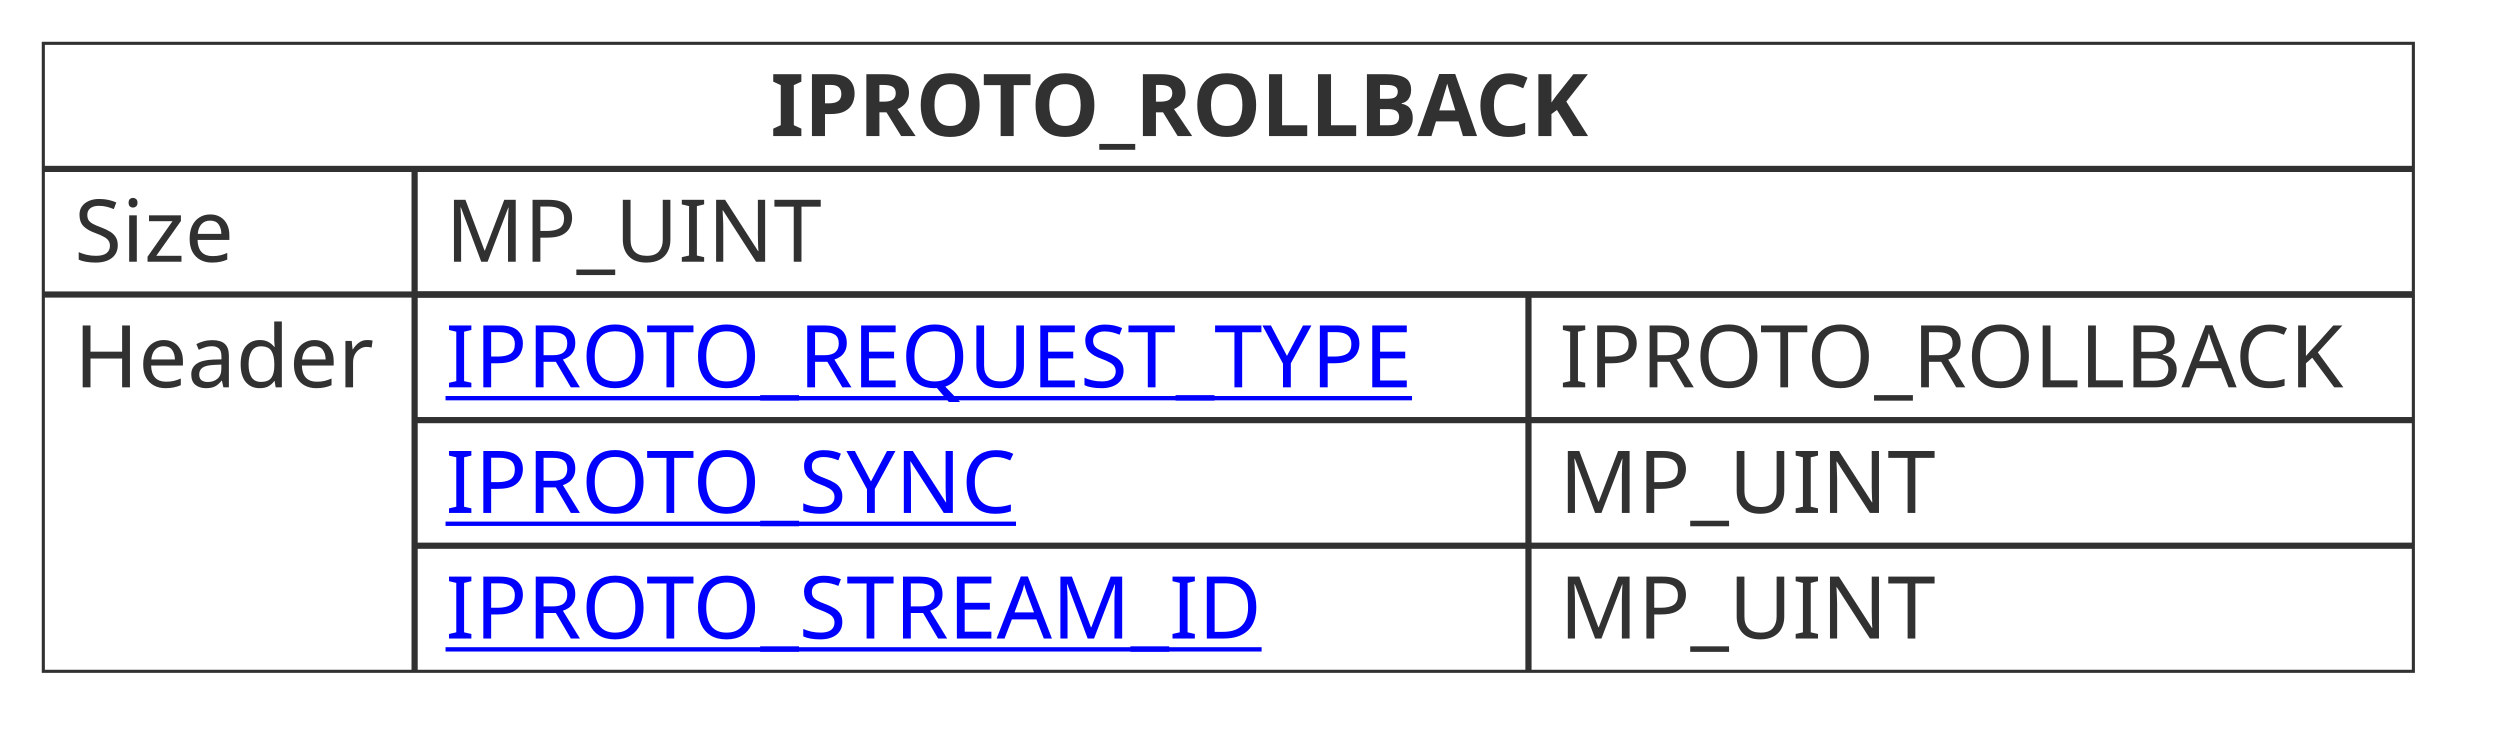
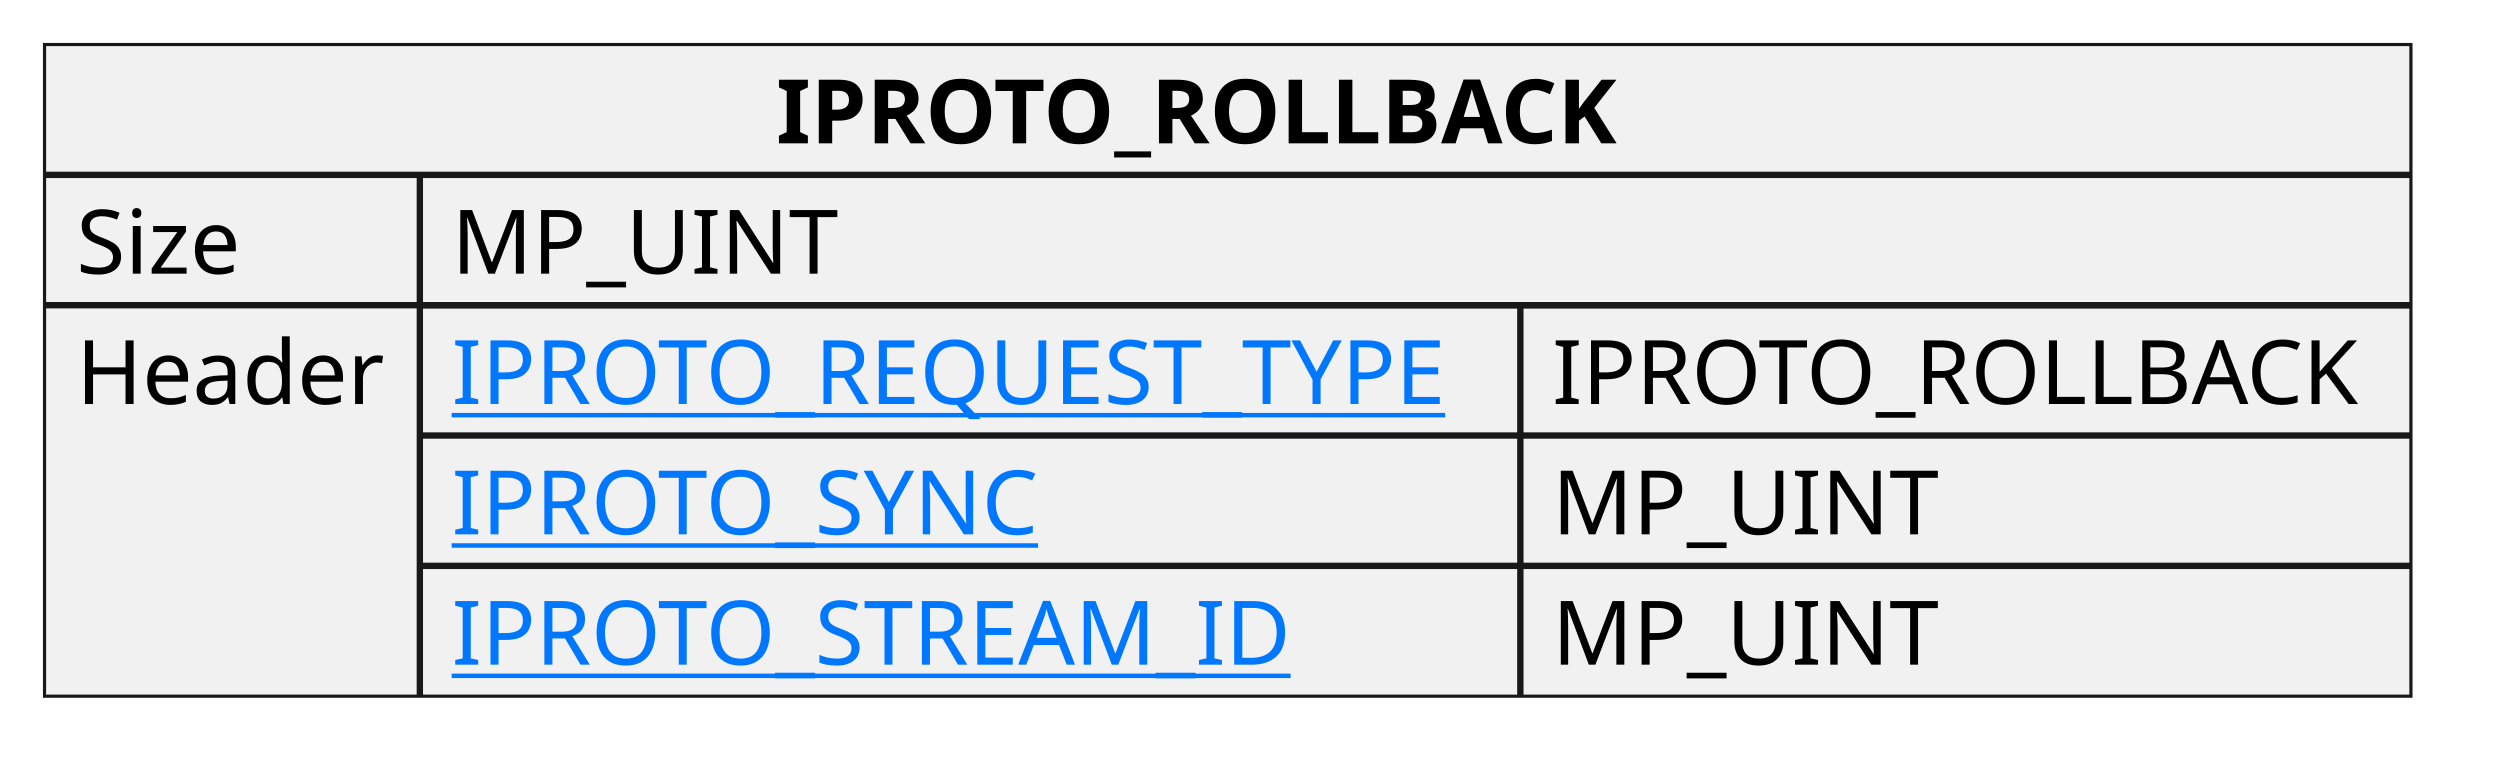
- <svg xmlns="http://www.w3.org/2000/svg" xmlns:xlink="http://www.w3.org/1999/xlink" contentStyleType="text/css" height="122px" preserveAspectRatio="none" style="width:404px;height:122px;background:#FFFFFF;" version="1.1" viewBox="0 0 404 122" width="404px" zoomAndPan="magnify">
+ <svg xmlns="http://www.w3.org/2000/svg" xmlns:xlink="http://www.w3.org/1999/xlink" contentStyleType="text/css" height="123px" preserveAspectRatio="none" style="width:393px;height:123px;" version="1.1" viewBox="0 0 393 123" width="393px" zoomAndPan="magnify">
  <defs />
  <g>
-     <rect fill="none" height="101.484" style="stroke:#313131;stroke-width:0.5;" width="383" x="7" y="7" />
-     <text fill="#313131" font-family="sans-serif" font-size="14" font-weight="bold" lengthAdjust="spacing" textLength="148" x="124.5" y="21.995">IPROTO_ROLLBACK</text>
-     <line style="stroke:#313131;stroke-width:1.0;" x1="67" x2="67" y1="27.297" y2="108.484" />
-     <line style="stroke:#313131;stroke-width:1.0;" x1="7" x2="390" y1="27.297" y2="27.297" />
-     <text fill="#313131" font-family="sans-serif" font-size="14" lengthAdjust="spacing" textLength="29" x="12" y="42.292">Size</text>
-     <text fill="#313131" font-family="sans-serif" font-size="14" lengthAdjust="spacing" textLength="60" x="72" y="42.292">MP_UINT</text>
-     <line style="stroke:#313131;stroke-width:1.0;" x1="7" x2="390" y1="47.594" y2="47.594" />
-     <text fill="#313131" font-family="sans-serif" font-size="14" lengthAdjust="spacing" textLength="50" x="12" y="62.589">Header</text>
-     <line style="stroke:#313131;stroke-width:1.0;" x1="247" x2="247" y1="47.594" y2="108.484" />
-     <line style="stroke:#313131;stroke-width:1.0;" x1="67" x2="390" y1="47.594" y2="47.594" />
-     <a href="tarantool.io/en/doc/latest/dev_guide/internals/iproto/keys" target="_top" title="tarantool.io/en/doc/latest/dev_guide/internals/iproto/keys" xlink:actuate="onRequest" xlink:href="tarantool.io/en/doc/latest/dev_guide/internals/iproto/keys" xlink:show="new" xlink:title="tarantool.io/en/doc/latest/dev_guide/internals/iproto/keys" xlink:type="simple">
-       <text fill="#0000FF" font-family="sans-serif" font-size="14" lengthAdjust="spacing" text-decoration="underline" textLength="170" x="72" y="62.589">IPROTO_REQUEST_TYPE</text>
+     <rect fill="#F1F1F1" height="102.441" style="stroke:#181818;stroke-width:0.5;" width="372" x="7" y="7" />
+     <text fill="#000000" font-family="sans-serif" font-size="14" font-weight="bold" lengthAdjust="spacing" textLength="142" x="122" y="22.535">IPROTO_ROLLBACK</text>
+     <line style="stroke:#181818;stroke-width:1.0;" x1="66" x2="66" y1="27.488" y2="109.441" />
+     <line style="stroke:#181818;stroke-width:1.0;" x1="7" x2="379" y1="27.488" y2="27.488" />
+     <text fill="#000000" font-family="sans-serif" font-size="14" lengthAdjust="spacing" textLength="28" x="12" y="43.023">Size</text>
+     <text fill="#000000" font-family="sans-serif" font-size="14" lengthAdjust="spacing" textLength="60" x="71" y="43.023">MP_UINT</text>
+     <line style="stroke:#181818;stroke-width:1.0;" x1="7" x2="379" y1="47.977" y2="47.977" />
+     <text fill="#000000" font-family="sans-serif" font-size="14" lengthAdjust="spacing" textLength="49" x="12" y="63.512">Header</text>
+     <line style="stroke:#181818;stroke-width:1.0;" x1="239" x2="239" y1="47.977" y2="109.441" />
+     <line style="stroke:#181818;stroke-width:1.0;" x1="66" x2="379" y1="47.977" y2="47.977" />
+     <a href="https://tarantool.io/en/doc/latest/dev_guide/internals/iproto/keys" target="_top" title="https://tarantool.io/en/doc/latest/dev_guide/internals/iproto/keys" xlink:actuate="onRequest" xlink:href="https://tarantool.io/en/doc/latest/dev_guide/internals/iproto/keys" xlink:show="new" xlink:title="https://tarantool.io/en/doc/latest/dev_guide/internals/iproto/keys" xlink:type="simple">
+       <text fill="#0077FF" font-family="sans-serif" font-size="14" lengthAdjust="spacing" text-decoration="underline" textLength="163" x="71" y="63.512">IPROTO_REQUEST_TYPE</text>
    </a>
-     <text fill="#313131" font-family="sans-serif" font-size="14" lengthAdjust="spacing" textLength="133" x="252" y="62.589">IPROTO_ROLLBACK</text>
-     <line style="stroke:#313131;stroke-width:1.0;" x1="67" x2="390" y1="67.891" y2="67.891" />
-     <a href="tarantool.io/en/doc/latest/dev_guide/internals/iproto/keys" target="_top" title="tarantool.io/en/doc/latest/dev_guide/internals/iproto/keys" xlink:actuate="onRequest" xlink:href="tarantool.io/en/doc/latest/dev_guide/internals/iproto/keys" xlink:show="new" xlink:title="tarantool.io/en/doc/latest/dev_guide/internals/iproto/keys" xlink:type="simple">
-       <text fill="#0000FF" font-family="sans-serif" font-size="14" lengthAdjust="spacing" text-decoration="underline" textLength="98" x="72" y="82.886">IPROTO_SYNC</text>
+     <text fill="#000000" font-family="sans-serif" font-size="14" lengthAdjust="spacing" textLength="130" x="244" y="63.512">IPROTO_ROLLBACK</text>
+     <line style="stroke:#181818;stroke-width:1.0;" x1="66" x2="379" y1="68.465" y2="68.465" />
+     <a href="https://tarantool.io/en/doc/latest/dev_guide/internals/iproto/keys" target="_top" title="https://tarantool.io/en/doc/latest/dev_guide/internals/iproto/keys" xlink:actuate="onRequest" xlink:href="https://tarantool.io/en/doc/latest/dev_guide/internals/iproto/keys" xlink:show="new" xlink:title="https://tarantool.io/en/doc/latest/dev_guide/internals/iproto/keys" xlink:type="simple">
+       <text fill="#0077FF" font-family="sans-serif" font-size="14" lengthAdjust="spacing" text-decoration="underline" textLength="96" x="71" y="84">IPROTO_SYNC</text>
    </a>
-     <text fill="#313131" font-family="sans-serif" font-size="14" lengthAdjust="spacing" textLength="60" x="252" y="82.886">MP_UINT</text>
-     <line style="stroke:#313131;stroke-width:1.0;" x1="67" x2="390" y1="88.188" y2="88.188" />
-     <a href="tarantool.io/en/doc/latest/dev_guide/internals/iproto/keys" target="_top" title="tarantool.io/en/doc/latest/dev_guide/internals/iproto/keys" xlink:actuate="onRequest" xlink:href="tarantool.io/en/doc/latest/dev_guide/internals/iproto/keys" xlink:show="new" xlink:title="tarantool.io/en/doc/latest/dev_guide/internals/iproto/keys" xlink:type="simple">
-       <text fill="#0000FF" font-family="sans-serif" font-size="14" lengthAdjust="spacing" text-decoration="underline" textLength="139" x="72" y="103.183">IPROTO_STREAM_ID</text>
+     <text fill="#000000" font-family="sans-serif" font-size="14" lengthAdjust="spacing" textLength="60" x="244" y="84">MP_UINT</text>
+     <line style="stroke:#181818;stroke-width:1.0;" x1="66" x2="379" y1="88.953" y2="88.953" />
+     <a href="https://tarantool.io/en/doc/latest/dev_guide/internals/iproto/keys" target="_top" title="https://tarantool.io/en/doc/latest/dev_guide/internals/iproto/keys" xlink:actuate="onRequest" xlink:href="https://tarantool.io/en/doc/latest/dev_guide/internals/iproto/keys" xlink:show="new" xlink:title="https://tarantool.io/en/doc/latest/dev_guide/internals/iproto/keys" xlink:type="simple">
+       <text fill="#0077FF" font-family="sans-serif" font-size="14" lengthAdjust="spacing" text-decoration="underline" textLength="136" x="71" y="104.488">IPROTO_STREAM_ID</text>
    </a>
-     <text fill="#313131" font-family="sans-serif" font-size="14" lengthAdjust="spacing" textLength="60" x="252" y="103.183">MP_UINT</text>
+     <text fill="#000000" font-family="sans-serif" font-size="14" lengthAdjust="spacing" textLength="60" x="244" y="104.488">MP_UINT</text>
  </g>
</svg>
